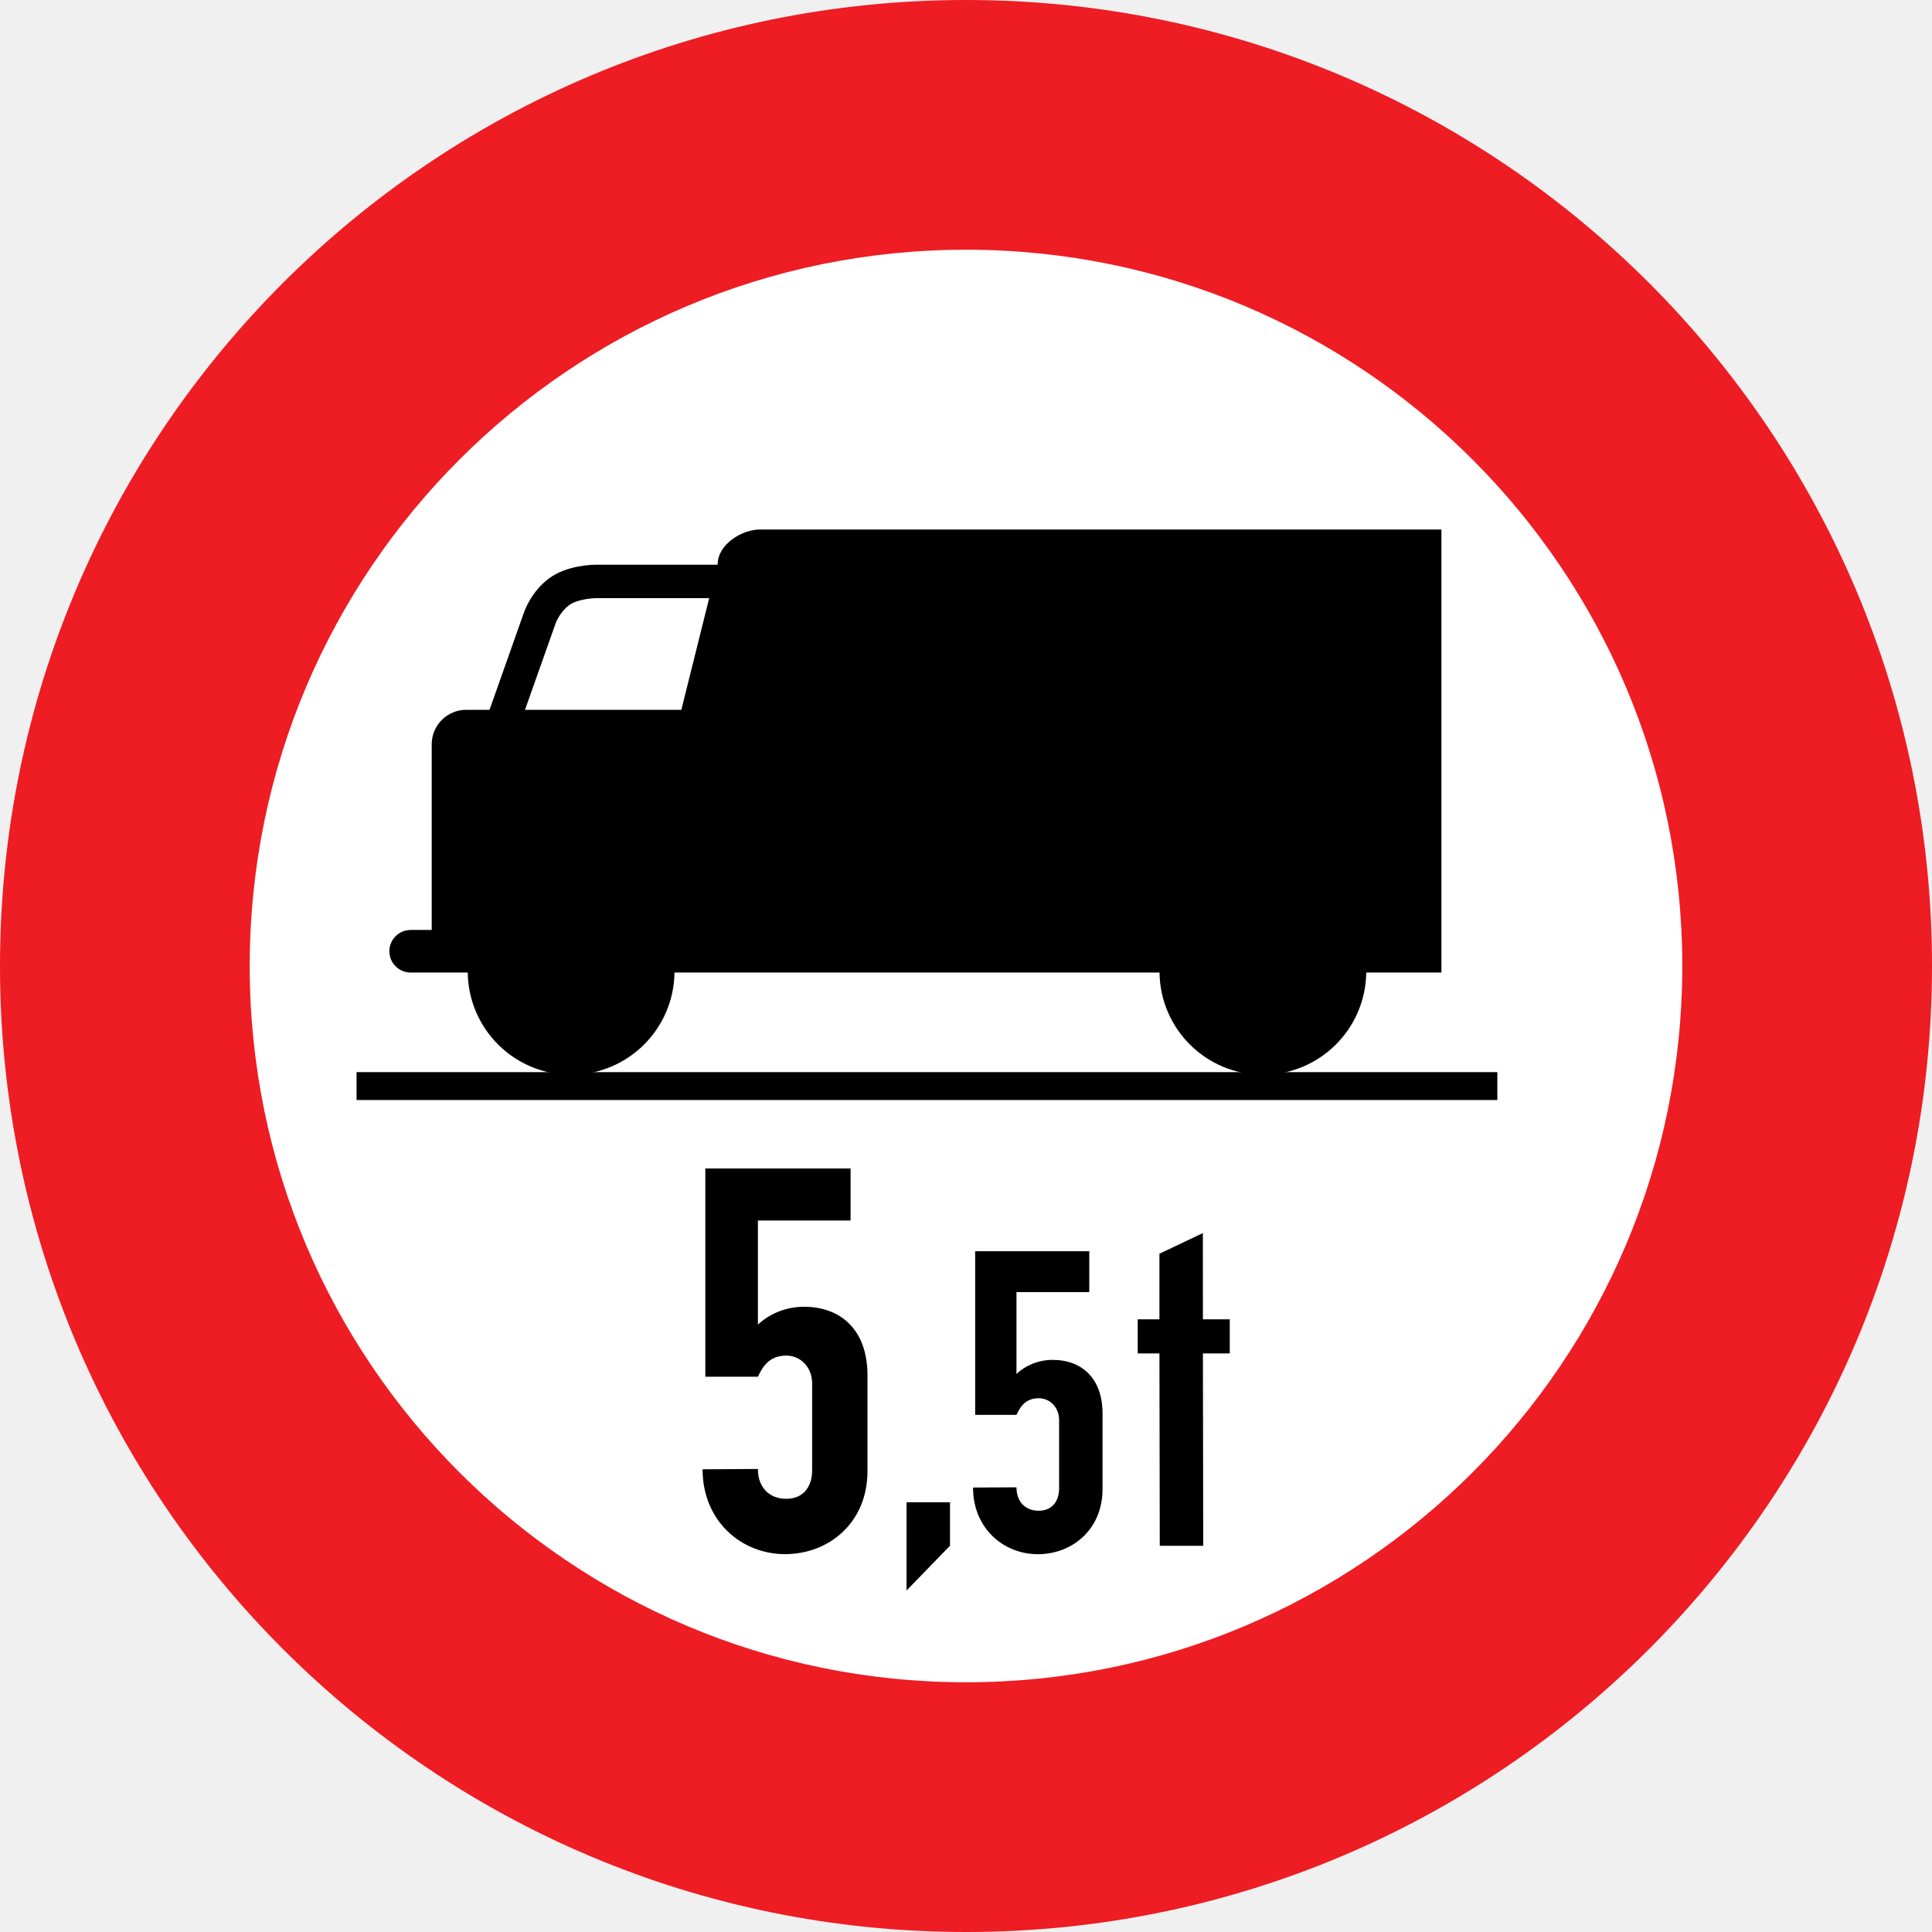
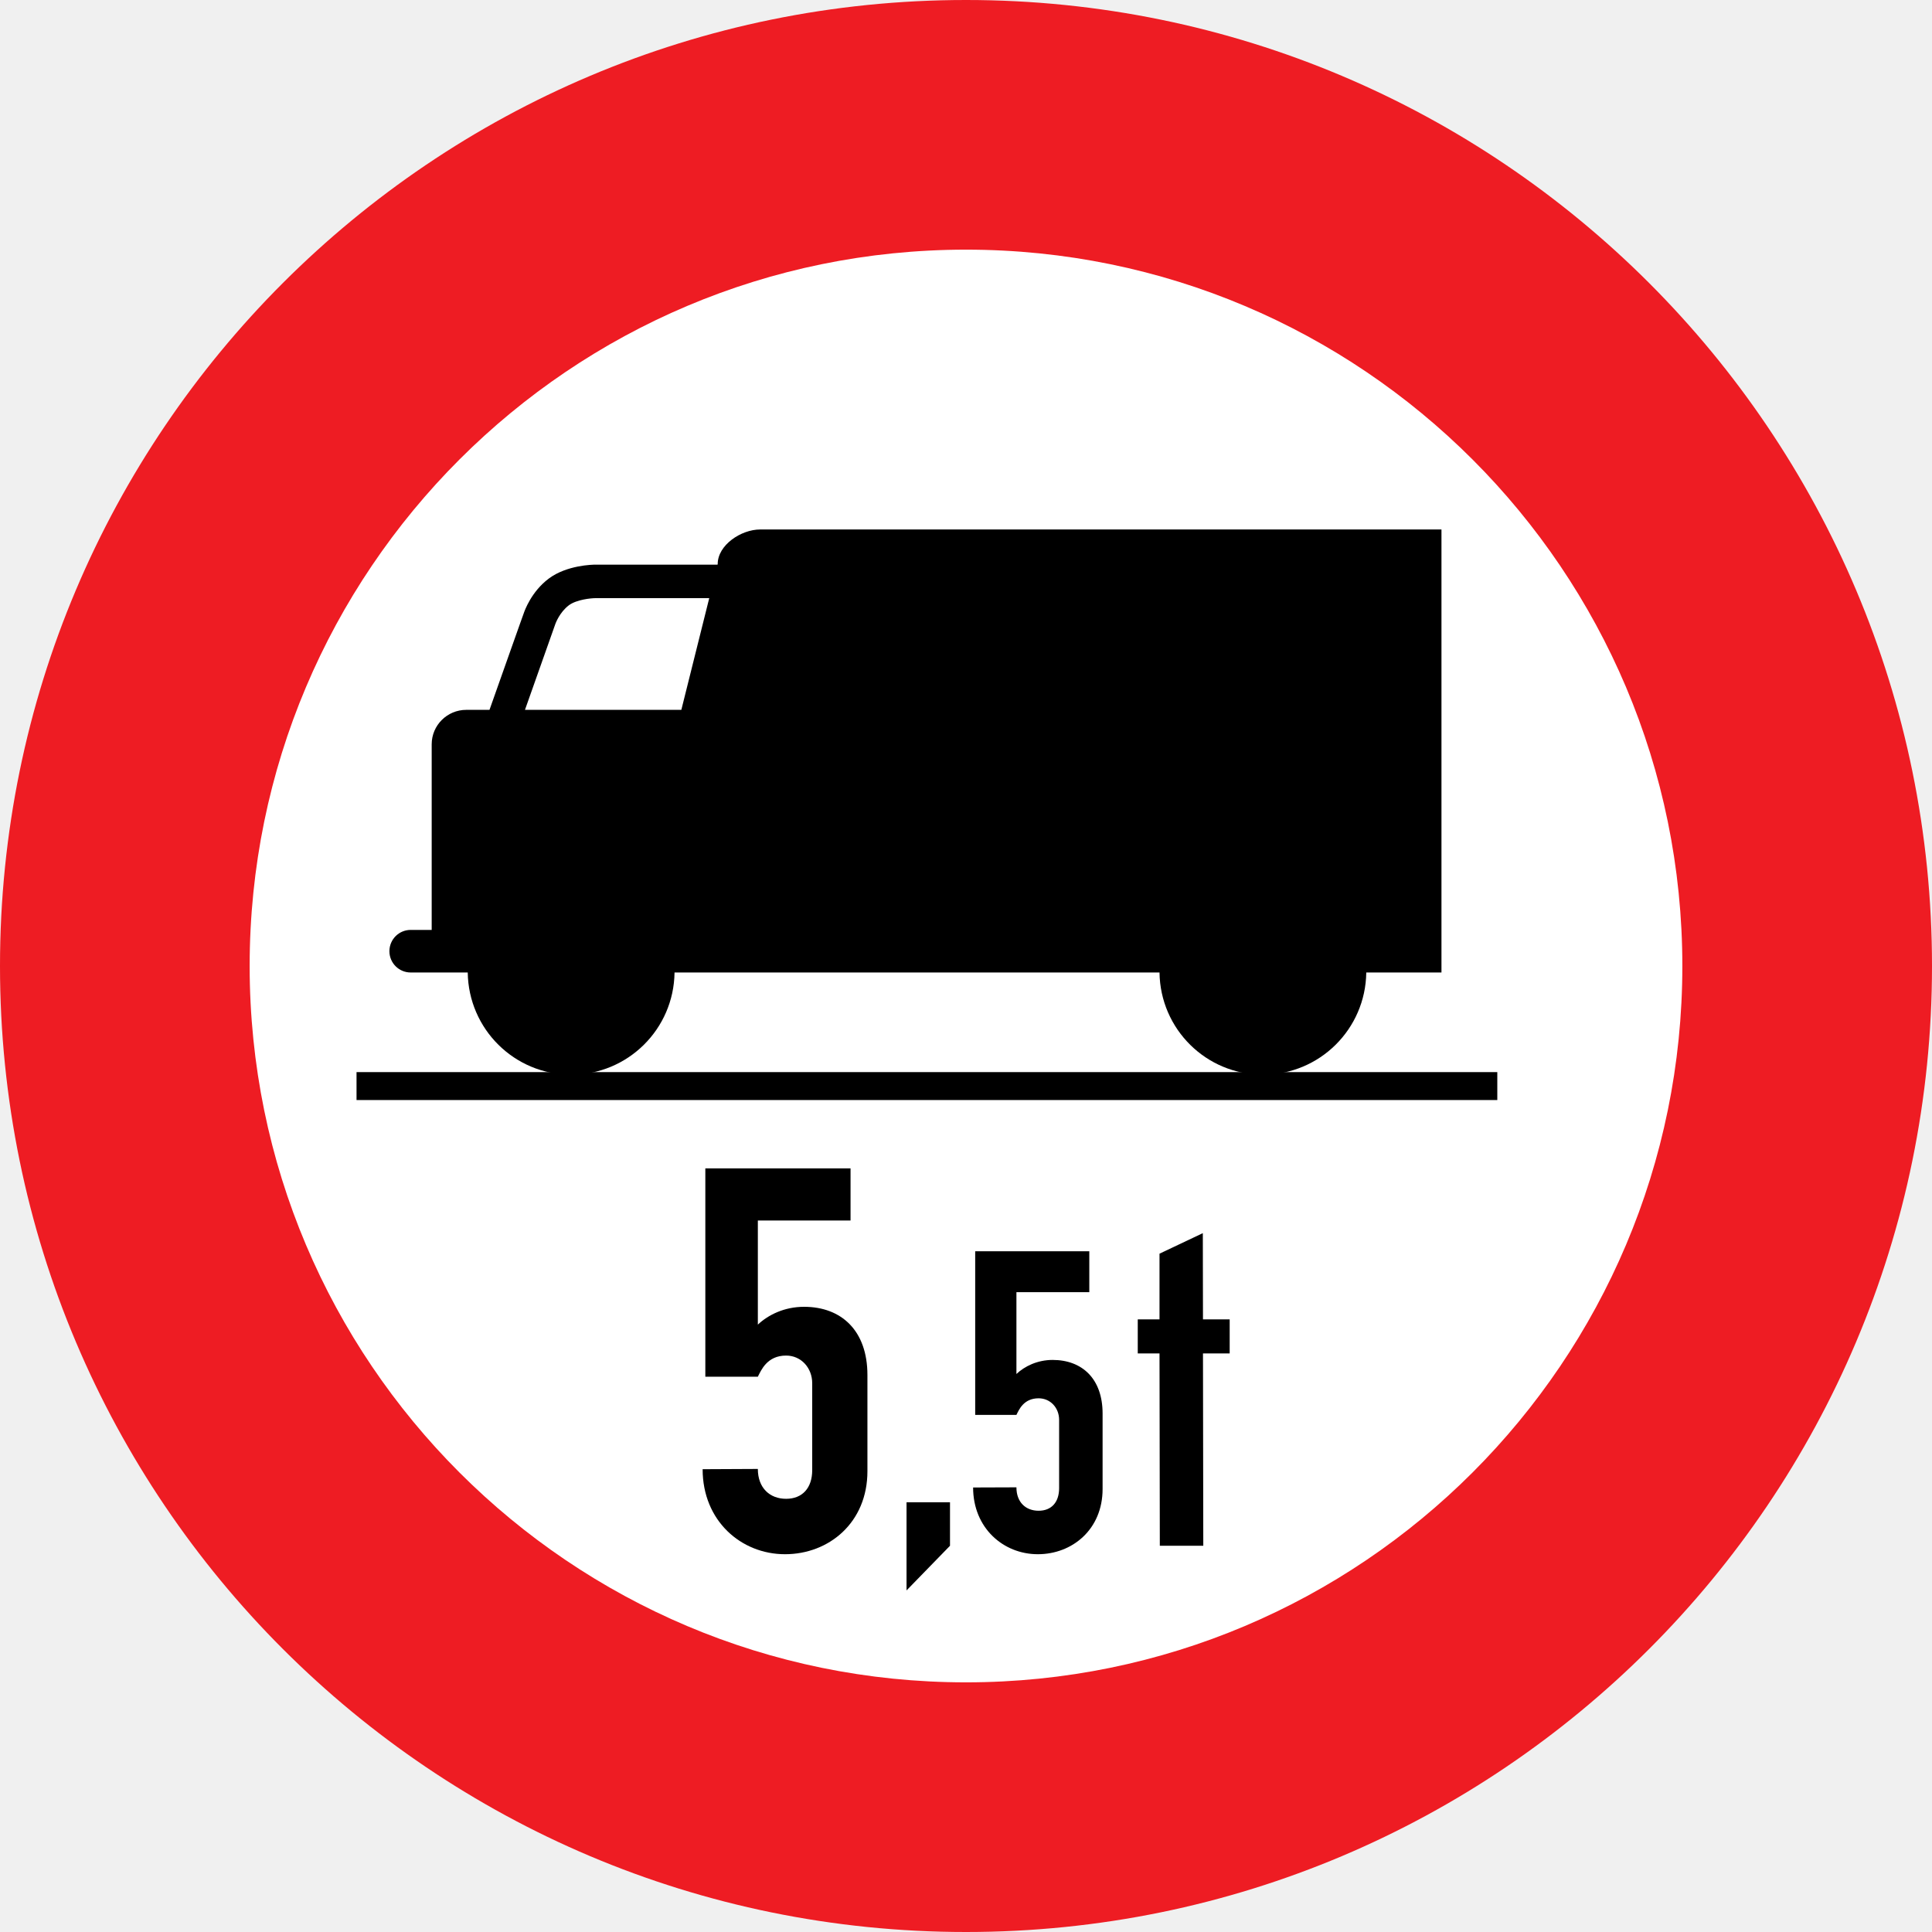
- <svg xmlns="http://www.w3.org/2000/svg" version="1.0" width="960" height="960" id="svg3602">
-   <defs id="defs3604" />
-   <g transform="translate(-315.342,393.0283)" id="layer1">
-     <path d="M 315.342,86.979 C 315.342,-178.114 530.246,-393.028 795.342,-393.028 C 1060.438,-393.028 1275.342,-178.114 1275.342,86.979 C 1275.342,352.057 1060.438,566.972 795.342,566.972 C 530.246,566.972 315.342,352.057 315.342,86.979 z " style="fill:#ee1c23;fill-rule:nonzero;stroke:none" id="path3619" />
-     <path d="M 795.342,442.886 C 991.91,442.886 1151.263,283.53 1151.263,86.979 C 1151.263,-109.587 991.91,-268.942 795.342,-268.942 C 598.774,-268.942 439.421,-109.587 439.421,86.979 C 439.421,283.53 598.774,442.886 795.342,442.886" style="fill:white;fill-rule:nonzero;stroke:none" id="path226" />
-     <path d="M 891.625,375.08 L 891.458,279.481 L 880.669,279.481 L 880.669,262.533 L 891.458,262.533 L 891.458,229.941 L 913.036,219.691 L 913.064,262.533 L 926.401,262.533 L 926.401,279.481 L 913.064,279.481 L 913.216,375.08 L 891.625,375.08" style="fill:black;fill-rule:nonzero;stroke:none" id="path228" />
-     <path d="M 820.424,346.01 C 820.424,353.416 825.077,357.646 831.434,357.646 C 837.777,357.646 841.6,353.416 841.6,346.426 L 841.6,312.531 C 841.6,306.608 837.362,301.74 831.434,301.74 C 824.025,301.74 821.698,307.454 820.424,309.993 L 799.899,309.993 L 799.899,228.692 L 856.599,228.692 L 856.599,249.024 L 820.424,249.024 L 820.424,289.674 C 824.44,285.86 830.797,282.684 838.414,282.684 C 853.026,282.684 863.191,292.004 863.191,309.355 L 863.191,346.856 C 863.191,366.966 848.164,379.241 831.005,379.241 C 813.859,379.241 798.832,366.231 798.832,346.121 L 820.424,346.01" style="fill:black;fill-rule:nonzero;stroke:none" id="path230" />
-     <path d="M 765.801,353.43 L 787.392,353.43 L 787.392,375.024 L 765.801,397.284 L 765.801,353.43" style="fill:black;fill-rule:nonzero;stroke:none" id="path232" />
-     <path d="M 691.941,336.898 C 691.941,346.329 697.868,351.724 705.957,351.724 C 714.045,351.724 718.892,346.329 718.892,337.439 L 718.892,294.293 C 718.892,286.748 713.505,280.549 705.957,280.549 C 696.525,280.549 693.561,287.83 691.941,291.061 L 665.82,291.061 L 665.82,187.571 L 737.991,187.571 L 737.991,213.436 L 691.941,213.436 L 691.941,265.182 C 697.065,260.328 705.139,256.292 714.848,256.292 C 733.448,256.292 746.384,268.15 746.384,290.257 L 746.384,337.98 C 746.384,363.582 727.243,379.213 705.416,379.213 C 683.589,379.213 664.449,362.653 664.449,337.051 L 691.941,336.898" style="fill:black;fill-rule:nonzero;stroke:none" id="path234" />
-     <path d="M 492.52,153.564 L 1059.357,153.564 L 1059.357,139.709 L 492.52,139.709 L 492.52,153.564 z " style="fill:black;fill-rule:nonzero;stroke:none" id="path236" />
-     <path d="M 1031.575,-129.919 L 693.035,-129.919 C 683.576,-129.919 671.97,-122.236 671.97,-112.777 L 671.873,-112.416 L 611.239,-112.416 C 609.813,-112.416 596.96,-112.222 588.069,-105.565 C 579.316,-99.005 576.006,-89.602 575.646,-88.548 C 575.687,-88.659 564.053,-55.789 558.583,-40.325 L 547.005,-40.325 C 537.531,-40.325 529.859,-32.656 529.859,-23.183 L 529.859,69.06 L 519.402,69.06 C 513.558,69.06 508.821,73.803 508.821,79.642 C 508.821,85.481 513.558,90.224 519.402,90.224 L 547.766,90.224 C 548.112,118.309 570.937,140.998 599.121,140.998 C 627.305,140.998 650.129,118.309 650.489,90.224 L 891.5,90.224 C 891.86,118.309 914.684,140.998 942.868,140.998 C 971.038,140.998 993.876,118.309 994.222,90.224 L 1031.575,90.224 L 1031.575,-129.919 z M 591.379,-83.153 C 591.42,-83.291 593.387,-88.77 598.054,-92.265 C 601.821,-95.094 609.051,-95.774 611.267,-95.801 C 611.253,-95.801 644.658,-95.801 667.732,-95.801 L 653.896,-40.325 L 576.213,-40.325 L 591.379,-83.153" style="fill:black;fill-rule:nonzero;stroke:none" id="path238" />
+ <svg xmlns="http://www.w3.org/2000/svg" width="50px" height="50px" viewBox="0 0 50 50" version="1.1">
+   <g id="surface1">
+     <path style=" stroke:none;fill-rule:nonzero;fill:rgb(93.333%,10.98%,13.725%);fill-opacity:1;" d="M 0 25 C 0 11.195 11.191 0 25 0 C 38.809 0 50 11.195 50 25 C 50 38.805 38.809 50 25 50 C 11.191 50 0 38.805 0 25 Z M 0 25 " />
+     <path style=" stroke:none;fill-rule:nonzero;fill:rgb(100%,100%,100%);fill-opacity:1;" d="M 25 43.539 C 35.238 43.539 43.539 35.238 43.539 25 C 43.539 14.762 35.238 6.461 25 6.461 C 14.762 6.461 6.461 14.762 6.461 25 C 6.461 35.238 14.762 43.539 25 43.539 " />
+     <path style=" stroke:none;fill-rule:nonzero;fill:rgb(0%,0%,0%);fill-opacity:1;" d="M 30.016 40.004 L 30.008 35.027 L 29.445 35.027 L 29.445 34.145 L 30.008 34.145 L 30.008 32.445 L 31.129 31.914 L 31.133 34.145 L 31.824 34.145 L 31.824 35.027 L 31.133 35.027 L 31.141 40.004 L 30.016 40.004 " />
+     <path style=" stroke:none;fill-rule:nonzero;fill:rgb(0%,0%,0%);fill-opacity:1;" d="M 26.305 38.492 C 26.305 38.879 26.547 39.098 26.879 39.098 C 27.211 39.098 27.41 38.879 27.41 38.512 L 27.41 36.746 C 27.41 36.438 27.188 36.188 26.879 36.188 C 26.492 36.188 26.371 36.484 26.305 36.617 L 25.238 36.617 L 25.238 32.383 L 28.191 32.383 L 28.191 33.441 L 26.305 33.441 L 26.305 35.559 C 26.516 35.359 26.848 35.195 27.242 35.195 C 28.004 35.195 28.535 35.68 28.535 36.582 L 28.535 38.535 C 28.535 39.582 27.75 40.223 26.859 40.223 C 25.965 40.223 25.184 39.543 25.184 38.496 L 26.305 38.492 " />
+     <path style=" stroke:none;fill-rule:nonzero;fill:rgb(0%,0%,0%);fill-opacity:1;" d="M 23.461 38.879 L 24.586 38.879 L 24.586 40.004 L 23.461 41.16 L 23.461 38.879 " />
+     <path style=" stroke:none;fill-rule:nonzero;fill:rgb(0%,0%,0%);fill-opacity:1;" d="M 19.613 38.016 C 19.613 38.508 19.922 38.789 20.344 38.789 C 20.766 38.789 21.02 38.508 21.02 38.047 L 21.02 35.797 C 21.02 35.406 20.738 35.082 20.344 35.082 C 19.852 35.082 19.699 35.461 19.613 35.629 L 18.254 35.629 L 18.254 30.238 L 22.012 30.238 L 22.012 31.586 L 19.613 31.586 L 19.613 34.281 C 19.883 34.027 20.301 33.82 20.809 33.82 C 21.777 33.82 22.449 34.438 22.449 35.586 L 22.449 38.074 C 22.449 39.406 21.453 40.223 20.316 40.223 C 19.18 40.223 18.184 39.359 18.184 38.023 L 19.613 38.016 " />
+     <path style=" stroke:none;fill-rule:nonzero;fill:rgb(0%,0%,0%);fill-opacity:1;" d="M 9.227 28.469 L 38.75 28.469 L 38.75 27.746 L 9.227 27.746 Z M 9.227 28.469 " />
+     <path style=" stroke:none;fill-rule:nonzero;fill:rgb(0%,0%,0%);fill-opacity:1;" d="M 37.305 13.703 L 19.672 13.703 C 19.18 13.703 18.574 14.105 18.574 14.598 L 18.57 14.613 L 15.41 14.613 C 15.336 14.613 14.668 14.625 14.203 14.973 C 13.75 15.312 13.578 15.805 13.559 15.859 C 13.559 15.852 12.953 17.566 12.668 18.371 L 12.066 18.371 C 11.574 18.371 11.172 18.77 11.172 19.262 L 11.172 24.066 L 10.629 24.066 C 10.324 24.066 10.078 24.312 10.078 24.617 C 10.078 24.922 10.324 25.168 10.629 25.168 L 12.105 25.168 C 12.125 26.633 13.312 27.812 14.781 27.812 C 16.25 27.812 17.438 26.633 17.457 25.168 L 30.008 25.168 C 30.027 26.633 31.215 27.812 32.684 27.812 C 34.152 27.812 35.34 26.633 35.359 25.168 L 37.305 25.168 Z M 14.375 16.141 C 14.379 16.133 14.48 15.848 14.723 15.664 C 14.922 15.516 15.297 15.48 15.414 15.48 C 15.41 15.48 17.152 15.48 18.355 15.48 L 17.633 18.371 L 13.586 18.371 L 14.375 16.141 " />
  </g>
</svg>
